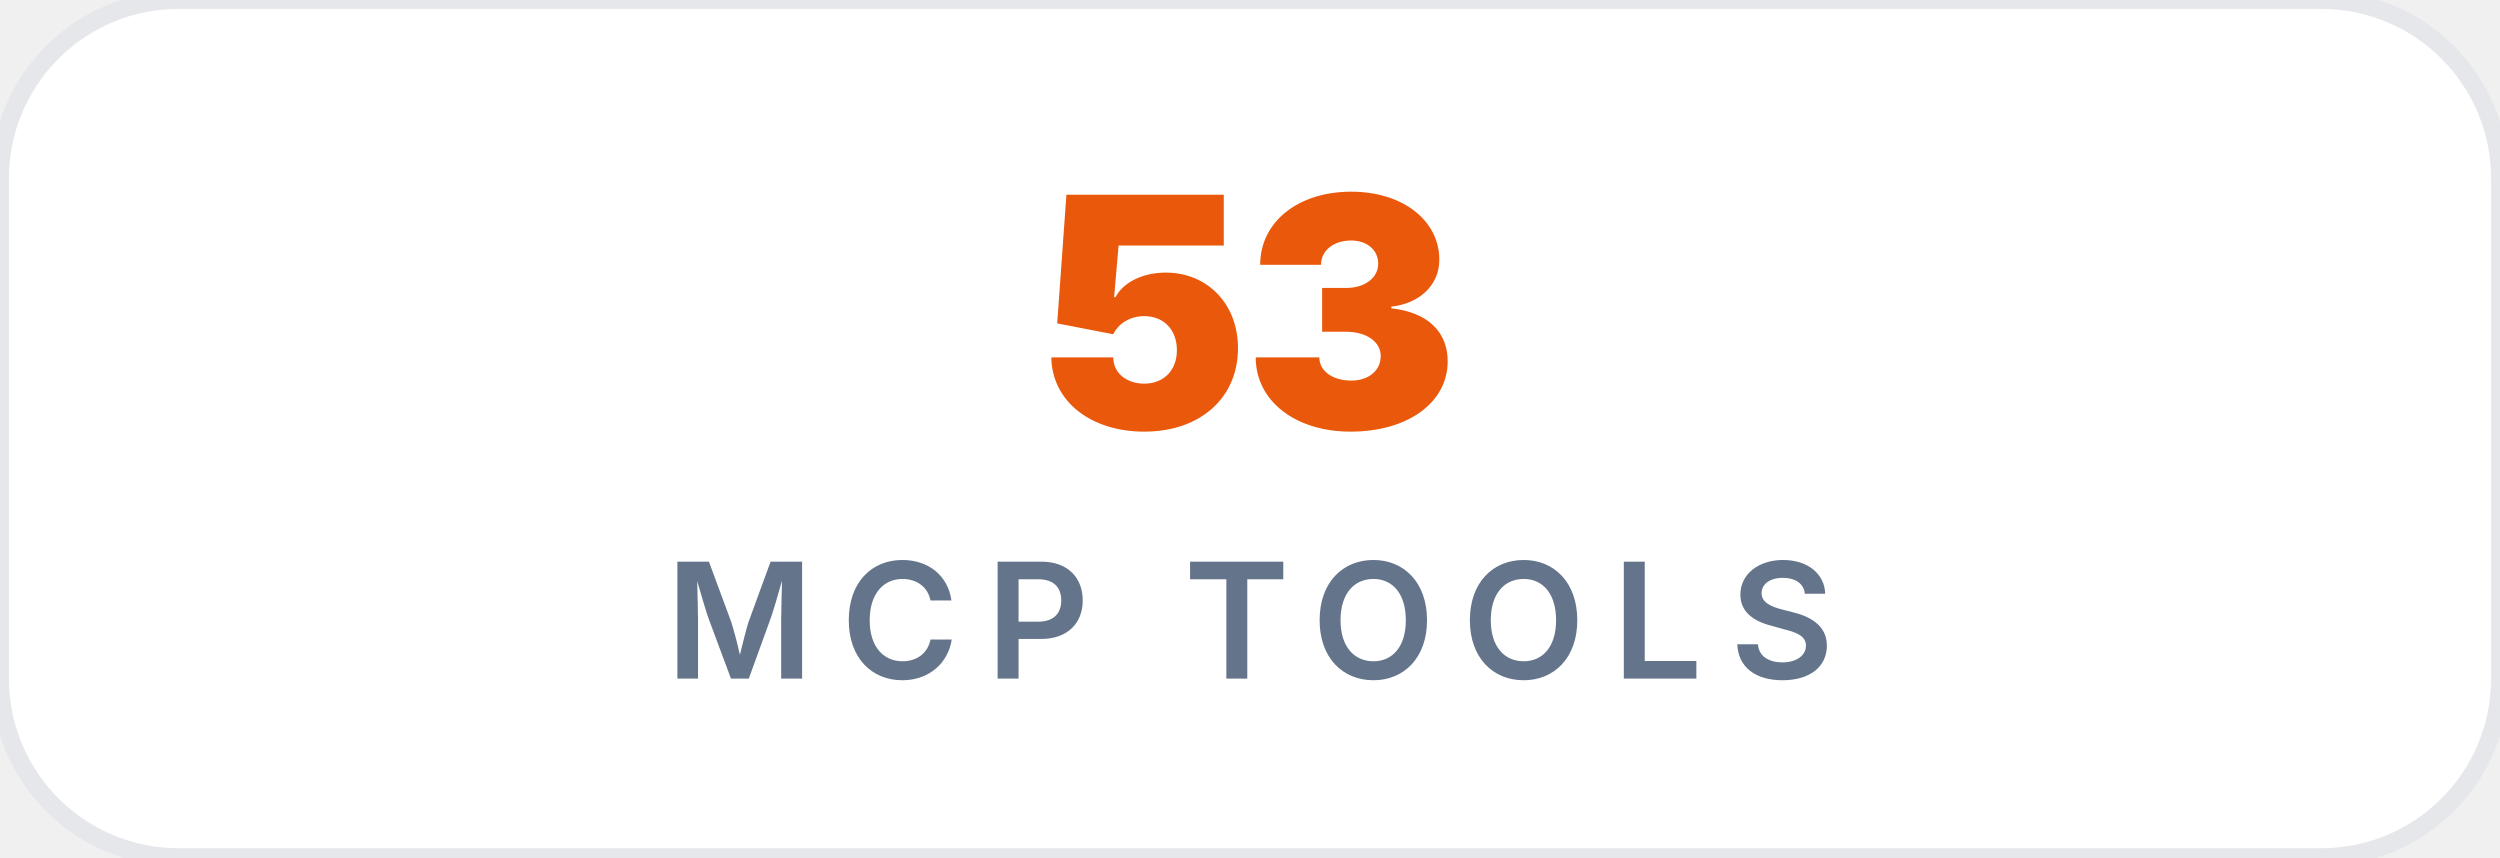
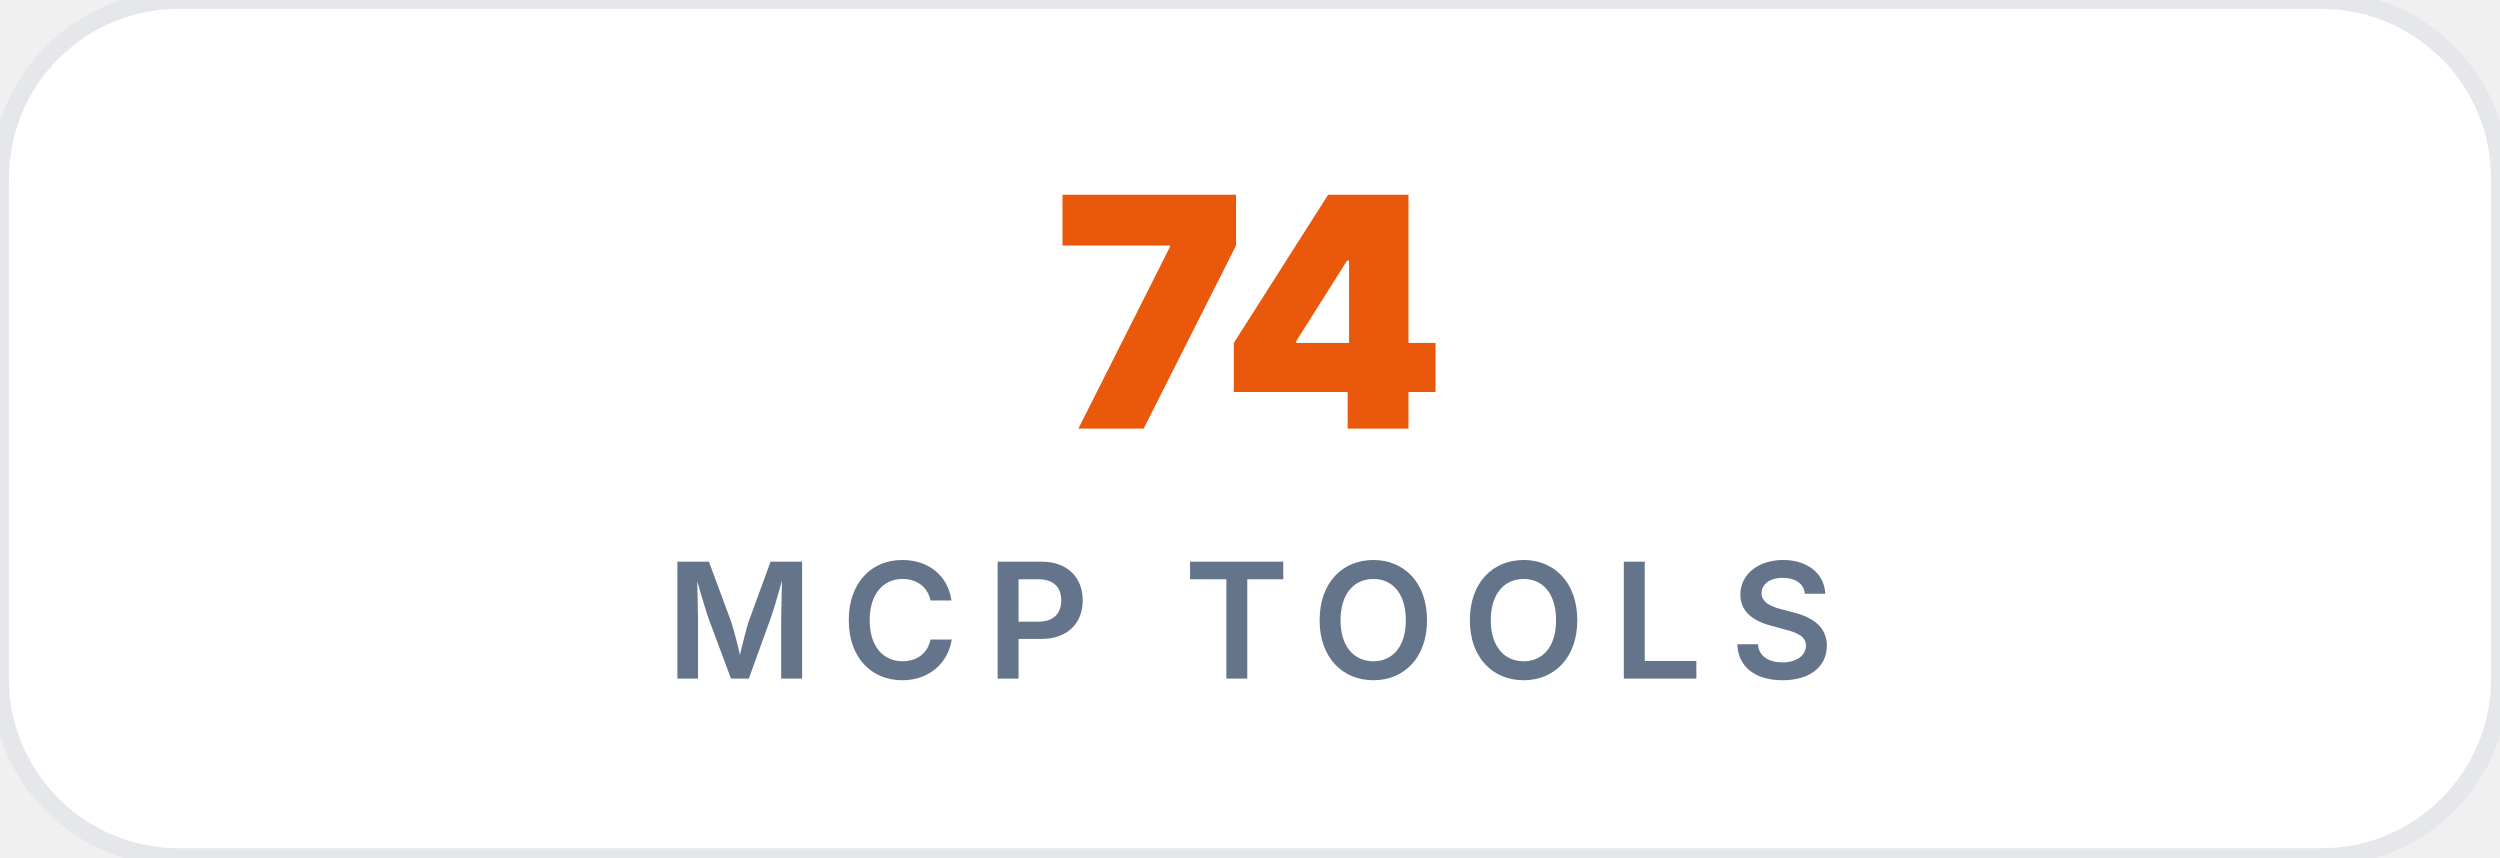
- <svg xmlns="http://www.w3.org/2000/svg" viewBox="0 0 140 48" fill="none" role="img" aria-label="MCP TOOLS: 53">
+ <svg xmlns="http://www.w3.org/2000/svg" viewBox="0 0 140 48" fill="none" role="img" aria-label="MCP TOOLS: 74">
  <rect x="0" y="0" width="140" height="48" rx="10" fill="#FFFFFF" stroke="#E5E7EB" stroke-width="1" />
-   <text x="70" y="24" fill="#EA580C" font-family="ui-sans-serif, -apple-system, &quot;Segoe UI&quot;, Inter, system-ui, sans-serif" font-size="18" font-weight="900" text-anchor="middle" letter-spacing="-0.3">53</text>
+   <text x="70" y="24" fill="#EA580C" font-family="ui-sans-serif, -apple-system, &quot;Segoe UI&quot;, Inter, system-ui, sans-serif" font-size="18" font-weight="900" text-anchor="middle" letter-spacing="-0.3">74</text>
  <text x="70" y="38" fill="#64748B" font-family="ui-sans-serif, -apple-system, &quot;Segoe UI&quot;, Inter, system-ui, sans-serif" font-size="9" font-weight="600" text-anchor="middle" letter-spacing="1.5">MCP TOOLS</text>
</svg>
